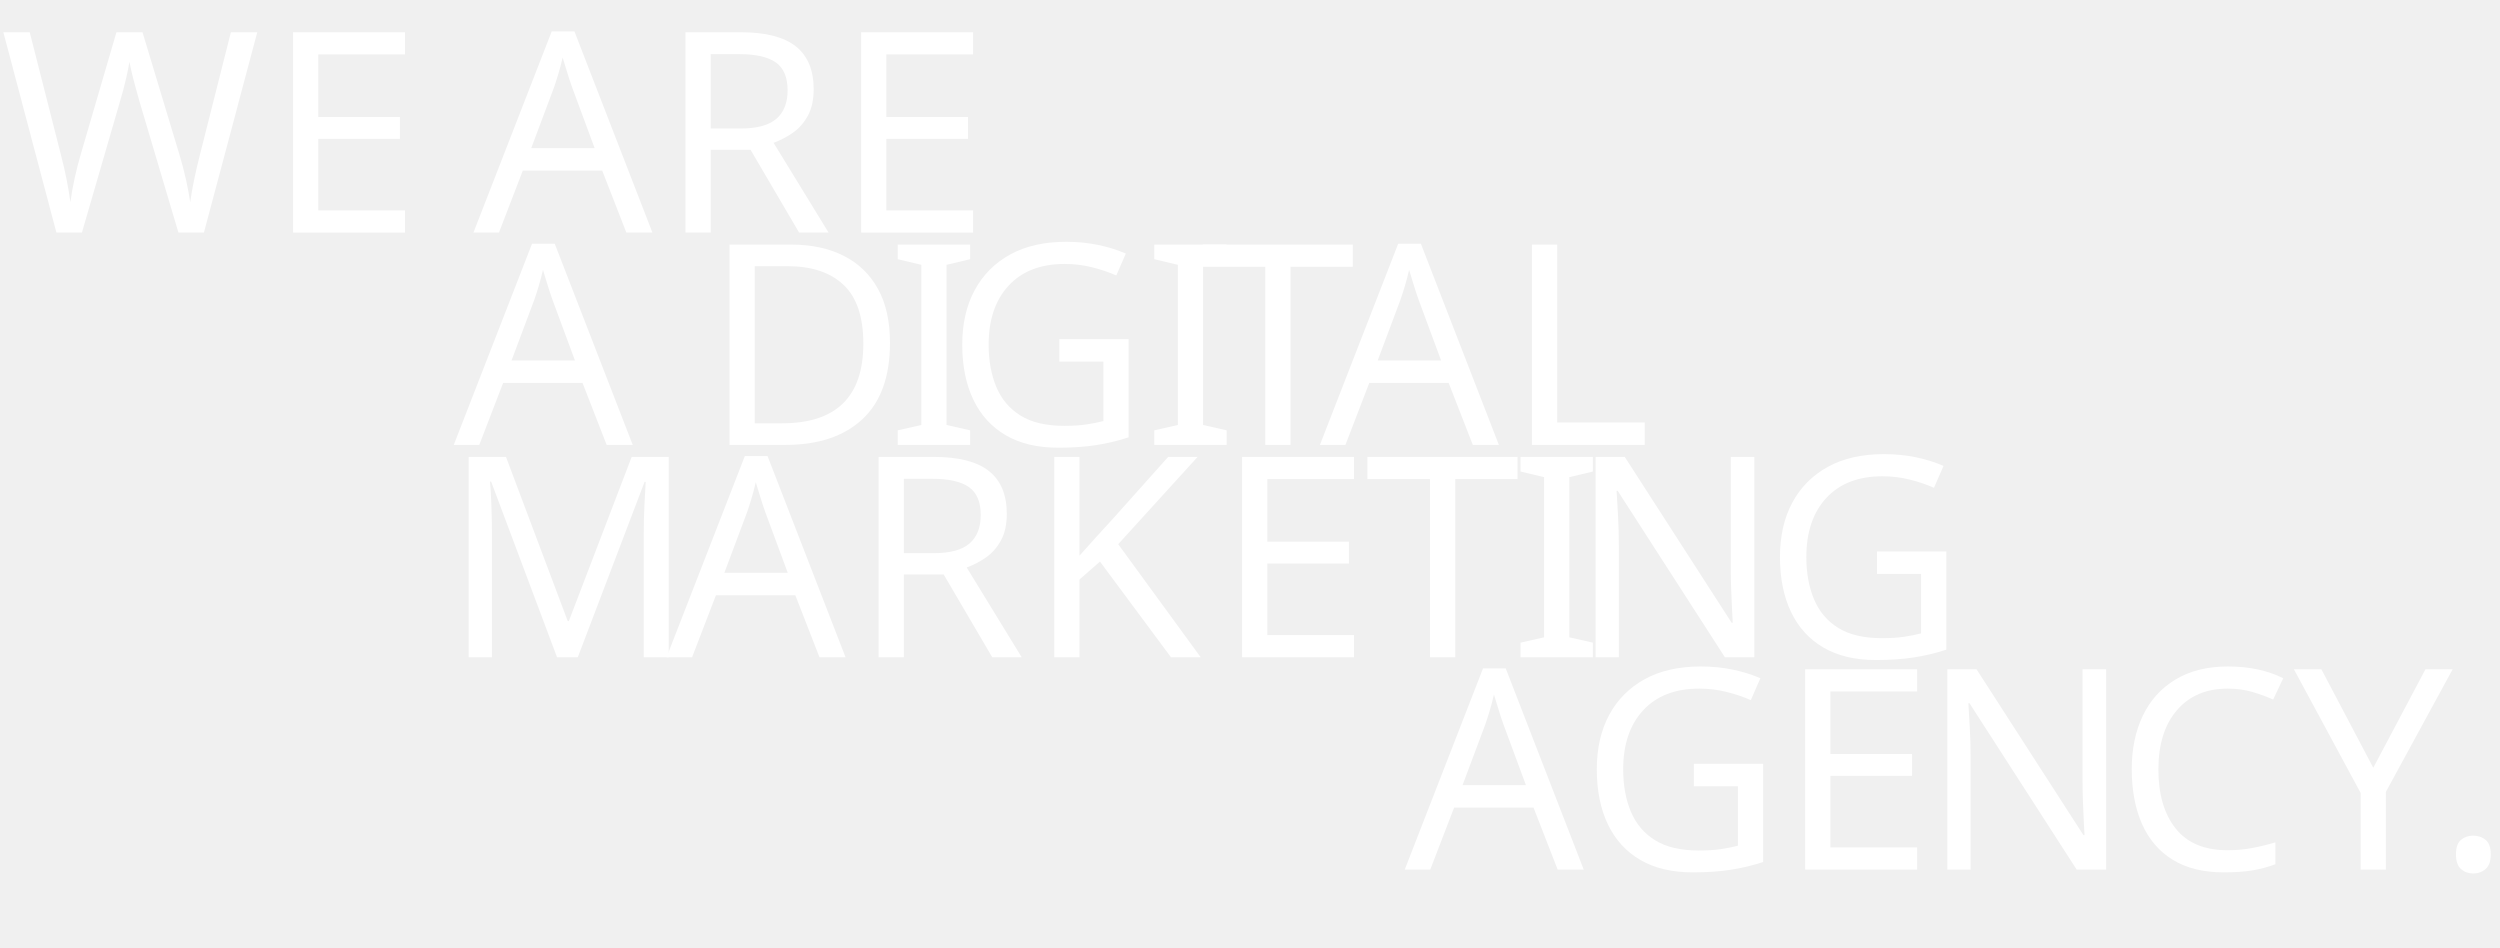
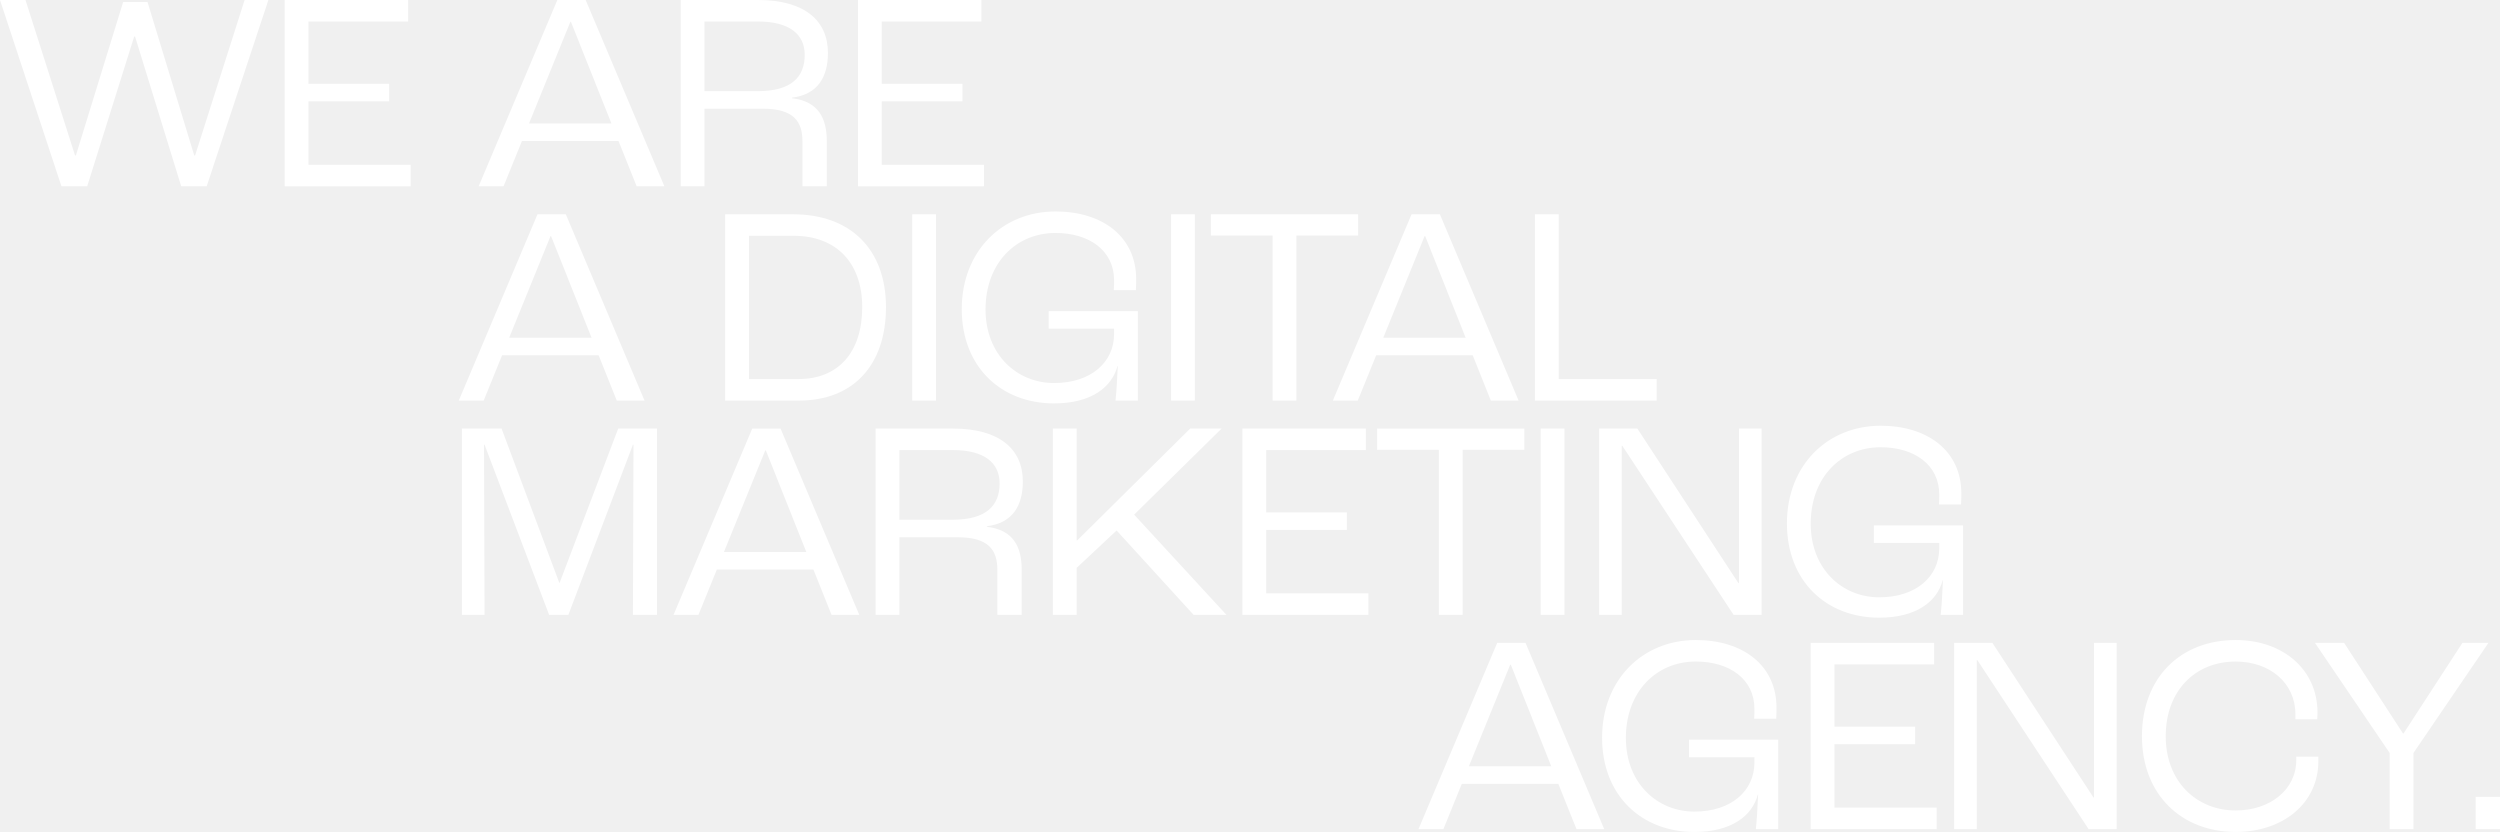
- <svg xmlns="http://www.w3.org/2000/svg" id="Capa_2" data-name="Capa 2" viewBox="0 0 1356.06 513.83">
-   <defs>
-     <style>
-       .cls-1 {
-         letter-spacing: -.04em;
-       }
- 
-       .cls-2 {
-         letter-spacing: -.04em;
-       }
- 
-       .cls-3 {
-         letter-spacing: -.05em;
-       }
- 
-       .cls-4 {
-         letter-spacing: -.05em;
-       }
- 
-       .cls-5 {
-         letter-spacing: -.08em;
-       }
- 
-       .cls-6 {
-         letter-spacing: -.04em;
-       }
- 
-       .cls-7 {
-         letter-spacing: -.15em;
-       }
- 
-       .cls-8 {
-         letter-spacing: -.04em;
-       }
- 
-       .cls-9 {
-         letter-spacing: -.04em;
-       }
- 
-       .cls-10 {
-         letter-spacing: -.04em;
-       }
- 
-       .cls-11 {
-         letter-spacing: -.14em;
-       }
- 
-       .cls-12 {
-         fill: #fff;
-         font-family: RocGrotesk-Regular, 'Roc Grotesk';
-         font-size: 152.17px;
-       }
- 
-       .cls-13 {
-         letter-spacing: -.05em;
-       }
- 
-       .cls-14 {
-         letter-spacing: -.05em;
-       }
- 
-       .cls-15 {
-         letter-spacing: -.04em;
-       }
- 
-       .cls-16 {
-         letter-spacing: -.05em;
-       }
- 
-       .cls-17 {
-         letter-spacing: -.05em;
-       }
- 
-       .cls-18 {
-         letter-spacing: -.03em;
-       }
- 
-       .cls-19 {
-         letter-spacing: -.02em;
-       }
- 
-       .cls-20 {
-         letter-spacing: -.03em;
-       }
- 
-       .cls-21 {
-         letter-spacing: -.03em;
-       }
- 
-       .cls-22 {
-         letter-spacing: -.09em;
-       }
- 
-       .cls-23 {
-         letter-spacing: -.04em;
-       }
- 
-       .cls-24 {
-         letter-spacing: -.03em;
-       }
- 
-       .cls-25 {
-         letter-spacing: -.05em;
-       }
-     </style>
-   </defs>
-   <g id="Capa_1-2" data-name="Capa 1">
-     <text class="cls-12" transform="translate(0 126.15)">
-       <tspan class="cls-15" x="0" y="0">W</tspan>
-       <tspan class="cls-19" x="144.2" y="0">E </tspan>
-       <tspan class="cls-4" x="256.81" y="0">A</tspan>
-       <tspan class="cls-21" x="357.06" y="0">R</tspan>
-       <tspan class="cls-18" x="452.33" y="0">E</tspan>
-     </text>
-     <text class="cls-12" transform="translate(246.13 241.33)">
-       <tspan class="cls-18" x="0" y="0">A </tspan>
-       <tspan class="cls-2" x="134.82" y="0">D</tspan>
-       <tspan class="cls-6" x="234.74" y="0">I</tspan>
-       <tspan class="cls-1" x="266.54" y="0">G</tspan>
-       <tspan class="cls-16" x="373.89" y="0">I</tspan>
-       <tspan class="cls-11" x="404.72" y="0">T</tspan>
-       <tspan class="cls-4" x="469.82" y="0">A</tspan>
-       <tspan class="cls-19" x="570.07" y="0">L</tspan>
-     </text>
-     <text class="cls-12" transform="translate(239.46 356.5)">
-       <tspan class="cls-13" x="0" y="0">M</tspan>
-       <tspan class="cls-3" x="122.1" y="0">A</tspan>
-       <tspan class="cls-20" x="222.35" y="0">R</tspan>
-       <tspan class="cls-14" x="317.63" y="0">K</tspan>
-       <tspan class="cls-24" x="419.51" y="0">E</tspan>
-       <tspan class="cls-17" x="500.74" y="0">T</tspan>
-       <tspan class="cls-8" x="579.21" y="0">I</tspan>
-       <tspan class="cls-10" x="611.25" y="0">N</tspan>
-       <tspan class="cls-18" x="716.75" y="0">G</tspan>
-     </text>
-     <text class="cls-12" transform="translate(761.97 471.68)">
-       <tspan class="cls-5" x="0" y="0">A</tspan>
-       <tspan class="cls-23" x="94.89" y="0">G</tspan>
-       <tspan class="cls-25" x="202.43" y="0">E</tspan>
-       <tspan class="cls-9" x="279.55" y="0">N</tspan>
-       <tspan class="cls-22" x="385.06" y="0">C</tspan>
-       <tspan class="cls-7" x="482.29" y="0">Y</tspan>
-       <tspan class="cls-18" x="559.25" y="0">.</tspan>
-     </text>
+ <svg xmlns="http://www.w3.org/2000/svg" version="1.1" id="Capa_1" x="0px" y="0px" viewBox="0 0 1343.74 447.18" style="enable-background:new 0 0 1343.74 447.18;" xml:space="preserve">
+   <style type="text/css">
+ 	.st0{fill:#FFFFFF;}
+ </style>
+   <g>
+     <path class="st0" d="M0,0h13.7l26.63,83.54h0.46L66.2,1.07h13.09l25.11,82.48h0.46L131.48,0h12.78l-33.17,100.13h-13.7l-24.8-80.5   h-0.46l-25.26,80.5H33.02L0,0z" />
+     <path class="st0" d="M153.02,0h66.35v11.57h-53.57v33.48h43.37v9.43h-43.37v34.09h54.94v11.57h-67.72V0z" />
+     <path class="st0" d="M332.44,75.78h-51.89l-9.89,24.35h-13.39L299.57,0h15.22l42.31,100.13h-14.91L332.44,75.78z M328.63,66.35   l-21.76-54.63h-0.3l-22.22,54.63H328.63z" />
+     <path class="st0" d="M365.88,0h41.54c25.11,0,37.59,11.11,37.59,28.46c0,13.09-5.63,22.37-19.33,24.04v0.3   c14.15,1.67,18.72,10.65,18.72,23.13v24.2h-13.09v-24.2c0-10.65-4.72-17.5-21.3-17.5h-31.35v41.7h-12.78V0z M407.27,49   c18.26,0,25.26-7.76,25.26-19.48c0-11.11-8.22-17.96-25.11-17.96h-28.76V49H407.27z" />
+     <path class="st0" d="M461.16,0h66.35v11.57h-53.57v33.48h43.37v9.43h-43.37v34.09h54.94v11.57h-67.72V0z" />
+   </g>
+   <g>
+     <path class="st0" d="M321.76,190.96h-51.89l-9.89,24.35h-13.39l42.31-100.13h15.22l42.31,100.13H331.5L321.76,190.96z    M317.96,181.53l-21.76-54.63h-0.3l-22.22,54.63H317.96z" />
+     <path class="st0" d="M389.78,115.18h36.52c30.89,0,49.91,18.87,49.91,49.91c0,31.35-17.8,50.22-46.72,50.22h-39.72V115.18z    M429.2,203.74c21.3,0,34.24-14.3,34.24-38.65c0-23.89-14-38.35-36.83-38.35h-24.04v77H429.2z" />
+     <path class="st0" d="M490.31,115.18h12.78v100.13h-12.78V115.18z" />
+     <path class="st0" d="M516.94,166.16c0-31.35,21.91-52.5,50.37-52.5c25.26,0,43.37,13.54,43.37,36.37c0,1.22,0,3.5-0.15,5.93h-11.87   c0.15-1.98,0.15-3.8,0.15-5.33c0-15.98-13.39-25.41-31.5-25.41c-21.15,0-37.59,16.13-37.59,41.09c0,24.2,16.74,39.57,36.83,39.57   c19.94,0,32.26-11.26,32.26-26.33v-2.89h-35.15v-9.44h47.94v48.09h-12.02c0.46-4.11,0.91-11.26,1.22-18.57h-0.15   c-3.04,11.41-14.15,20.09-34.09,20.09C538.09,216.83,516.94,197.2,516.94,166.16z" />
+     <path class="st0" d="M629.45,115.18h12.78v100.13h-12.78V115.18z" />
+     <path class="st0" d="M684.02,126.59h-33.17v-11.41h79.13v11.41h-33.17v88.72h-12.78V126.59z" />
+     <path class="st0" d="M791.58,190.96h-51.89l-9.89,24.35H716.4l42.31-100.13h15.22l42.31,100.13h-14.91L791.58,190.96z    M787.78,181.53l-21.76-54.63h-0.3l-22.22,54.63H787.78z" />
+     <path class="st0" d="M825.03,115.18h12.78v88.57h52.65v11.57h-65.44V115.18z" />
+   </g>
+   <g>
+     <path class="st0" d="M248.29,230.35h21.3l31.04,82.94h0.15l31.5-82.94h20.85v100.13H340.2l0.3-91.46h-0.3l-34.7,91.46h-10.35   l-34.7-91.46h-0.3l0.3,91.46h-12.17V230.35z" />
+     <path class="st0" d="M437.2,306.14H385.3l-9.89,24.35h-13.39l42.31-100.13h15.22l42.31,100.13h-14.91L437.2,306.14z M433.39,296.7   l-21.76-54.63h-0.3l-22.22,54.63H433.39z" />
+     <path class="st0" d="M470.64,230.35h41.54c25.11,0,37.59,11.11,37.59,28.46c0,13.09-5.63,22.37-19.33,24.04v0.3   c14.15,1.67,18.72,10.65,18.72,23.13v24.2h-13.09v-24.2c0-10.65-4.72-17.5-21.3-17.5h-31.35v41.7h-12.78V230.35z M512.03,279.35   c18.26,0,25.26-7.76,25.26-19.48c0-11.11-8.22-17.96-25.11-17.96h-28.76v37.44H512.03z" />
+     <path class="st0" d="M565.92,230.35h12.78v60.11h0.3l60.72-60.11h16.89l-47.02,46.26l49.61,53.87h-17.65l-41.39-45.35l-21.46,20.09   v25.26h-12.78V230.35z" />
+     <path class="st0" d="M667.79,230.35h66.35v11.57h-53.57v33.48h43.37v9.43h-43.37v34.09h54.94v11.57h-67.72V230.35z" />
+     <path class="st0" d="M773.37,241.77H740.2v-11.41h79.13v11.41h-33.17v88.72h-12.78V241.77z" />
+     <path class="st0" d="M828.11,230.35h12.78v100.13h-12.78V230.35z" />
+     <path class="st0" d="M859.53,230.35h20.54l54.33,83.09h0.3v-83.09h12.17v100.13h-15.07l-59.81-90.85h-0.3v90.85h-12.17V230.35z" />
+     <path class="st0" d="M960.47,281.33c0-31.35,21.91-52.5,50.37-52.5c25.26,0,43.37,13.54,43.37,36.37c0,1.22,0,3.5-0.15,5.93h-11.87   c0.15-1.98,0.15-3.8,0.15-5.33c0-15.98-13.39-25.41-31.5-25.41c-21.15,0-37.59,16.13-37.59,41.09c0,24.2,16.74,39.57,36.83,39.57   c19.94,0,32.26-11.26,32.26-26.33v-2.89h-35.15v-9.44h47.94v48.09h-12.02c0.46-4.11,0.91-11.26,1.22-18.57h-0.15   c-3.04,11.41-14.15,20.09-34.09,20.09C981.62,332.01,960.47,312.38,960.47,281.33z" />
+   </g>
+   <g>
+     <path class="st0" d="M837.6,421.31h-51.89l-9.89,24.35h-13.39l42.31-100.13h15.22l42.31,100.13h-14.91L837.6,421.31z M833.8,411.88   l-21.76-54.63h-0.3l-22.22,54.63H833.8z" />
+     <path class="st0" d="M861.12,396.51c0-31.35,21.91-52.5,50.37-52.5c25.26,0,43.37,13.54,43.37,36.37c0,1.22,0,3.5-0.15,5.93h-11.87   c0.15-1.98,0.15-3.8,0.15-5.33c0-15.98-13.39-25.41-31.5-25.41c-21.15,0-37.59,16.13-37.59,41.09c0,24.2,16.74,39.57,36.83,39.57   c19.94,0,32.26-11.26,32.26-26.33v-2.89h-35.15v-9.44h47.94v48.09h-12.02c0.46-4.11,0.91-11.26,1.22-18.57h-0.15   c-3.04,11.41-14.15,20.09-34.09,20.09C882.28,447.18,861.12,427.55,861.12,396.51z" />
+     <path class="st0" d="M973.23,345.53h66.35v11.57h-53.57v33.48h43.37v9.43h-43.37v34.09h54.94v11.57h-67.72V345.53z" />
+     <path class="st0" d="M1050.35,345.53h20.54l54.33,83.09h0.3v-83.09h12.17v100.13h-15.07l-59.81-90.85h-0.3v90.85h-12.17V345.53z" />
+     <path class="st0" d="M1151.29,395.75c0-31.5,20.7-51.74,50.37-51.74c25.41,0,43.98,15.83,43.98,38.96c0,0.3,0,1.67-0.15,3.65   h-11.72v-2.74c0-16.89-13.85-28.3-32.11-28.3c-21.76,0-37.59,15.67-37.59,40.17c0,24.35,16.59,39.87,37.59,39.87   c18.41,0,32.57-11.11,32.57-27.09v-1.83h11.87v2.43c0,22.52-18.87,38.04-44.44,38.04C1172.59,447.18,1151.29,427.1,1151.29,395.75z   " />
+     <path class="st0" d="M1284.44,404.73l-40.17-59.2h15.67l31.65,48.7h0.3l31.65-48.7h14l-40.33,59.2v40.94h-12.78V404.73z" />
+     <path class="st0" d="M1330.65,428.31h13.09v17.35h-13.09V428.31z" />
  </g>
</svg>
